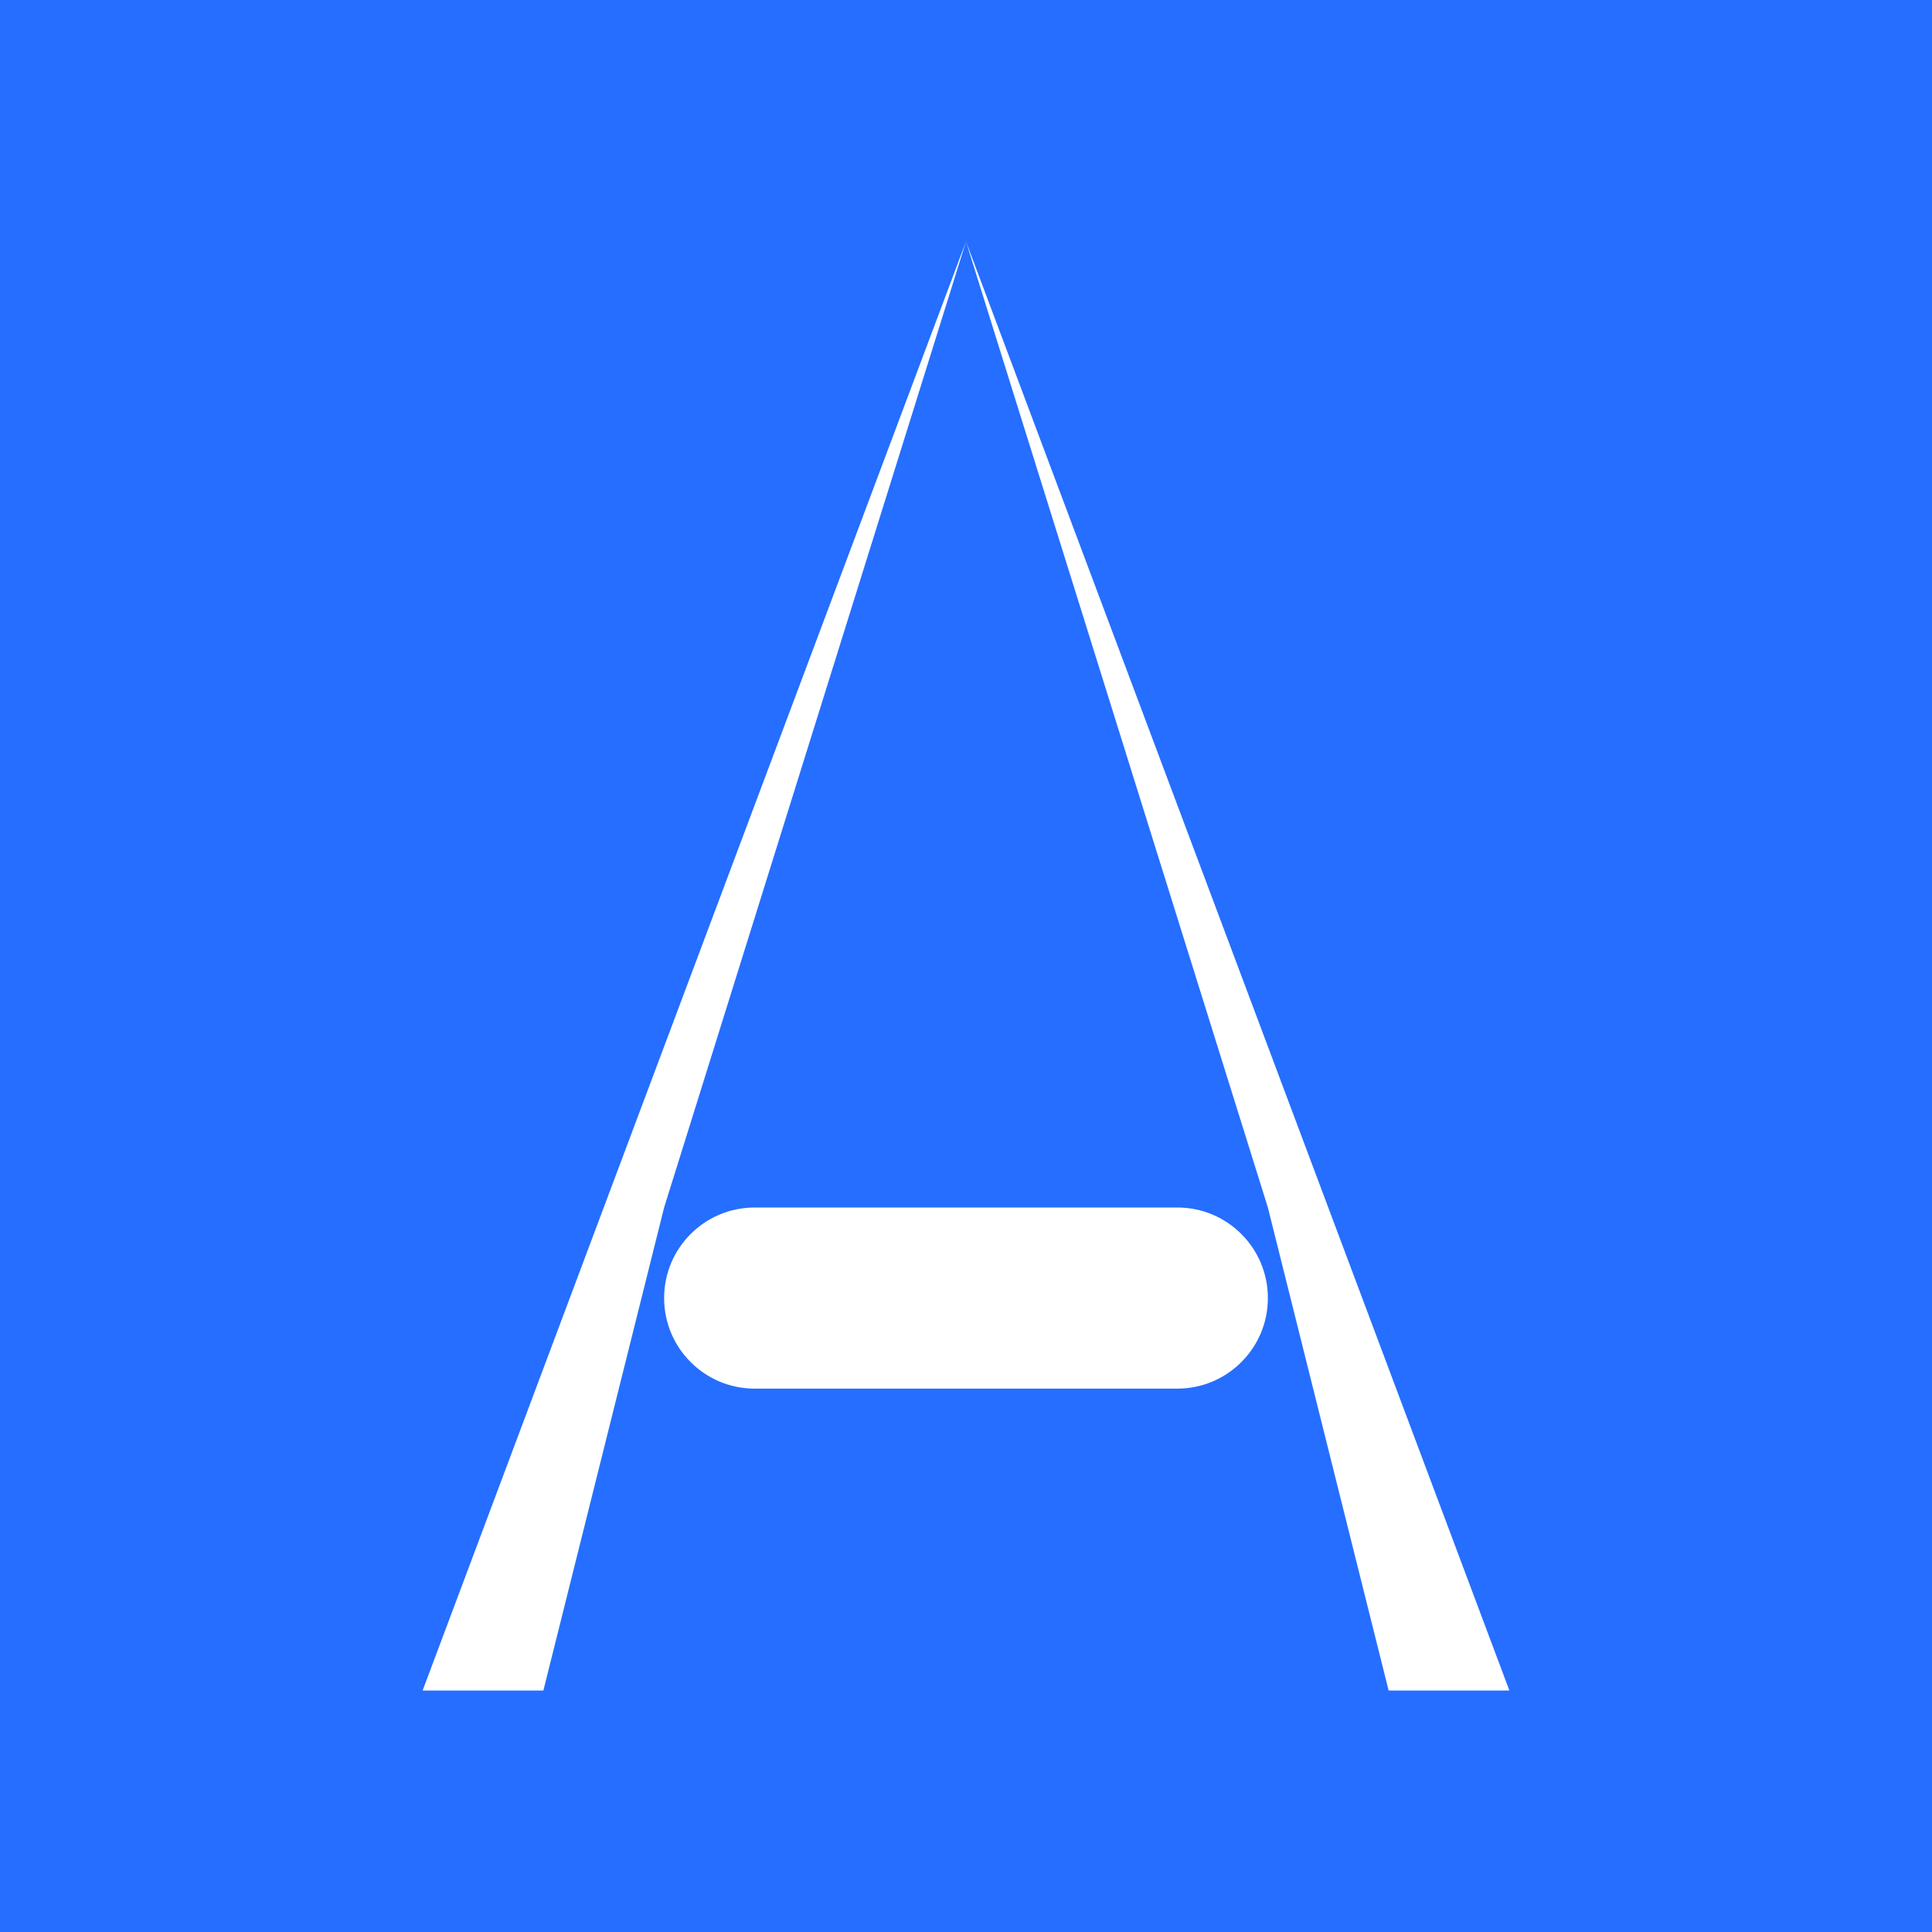
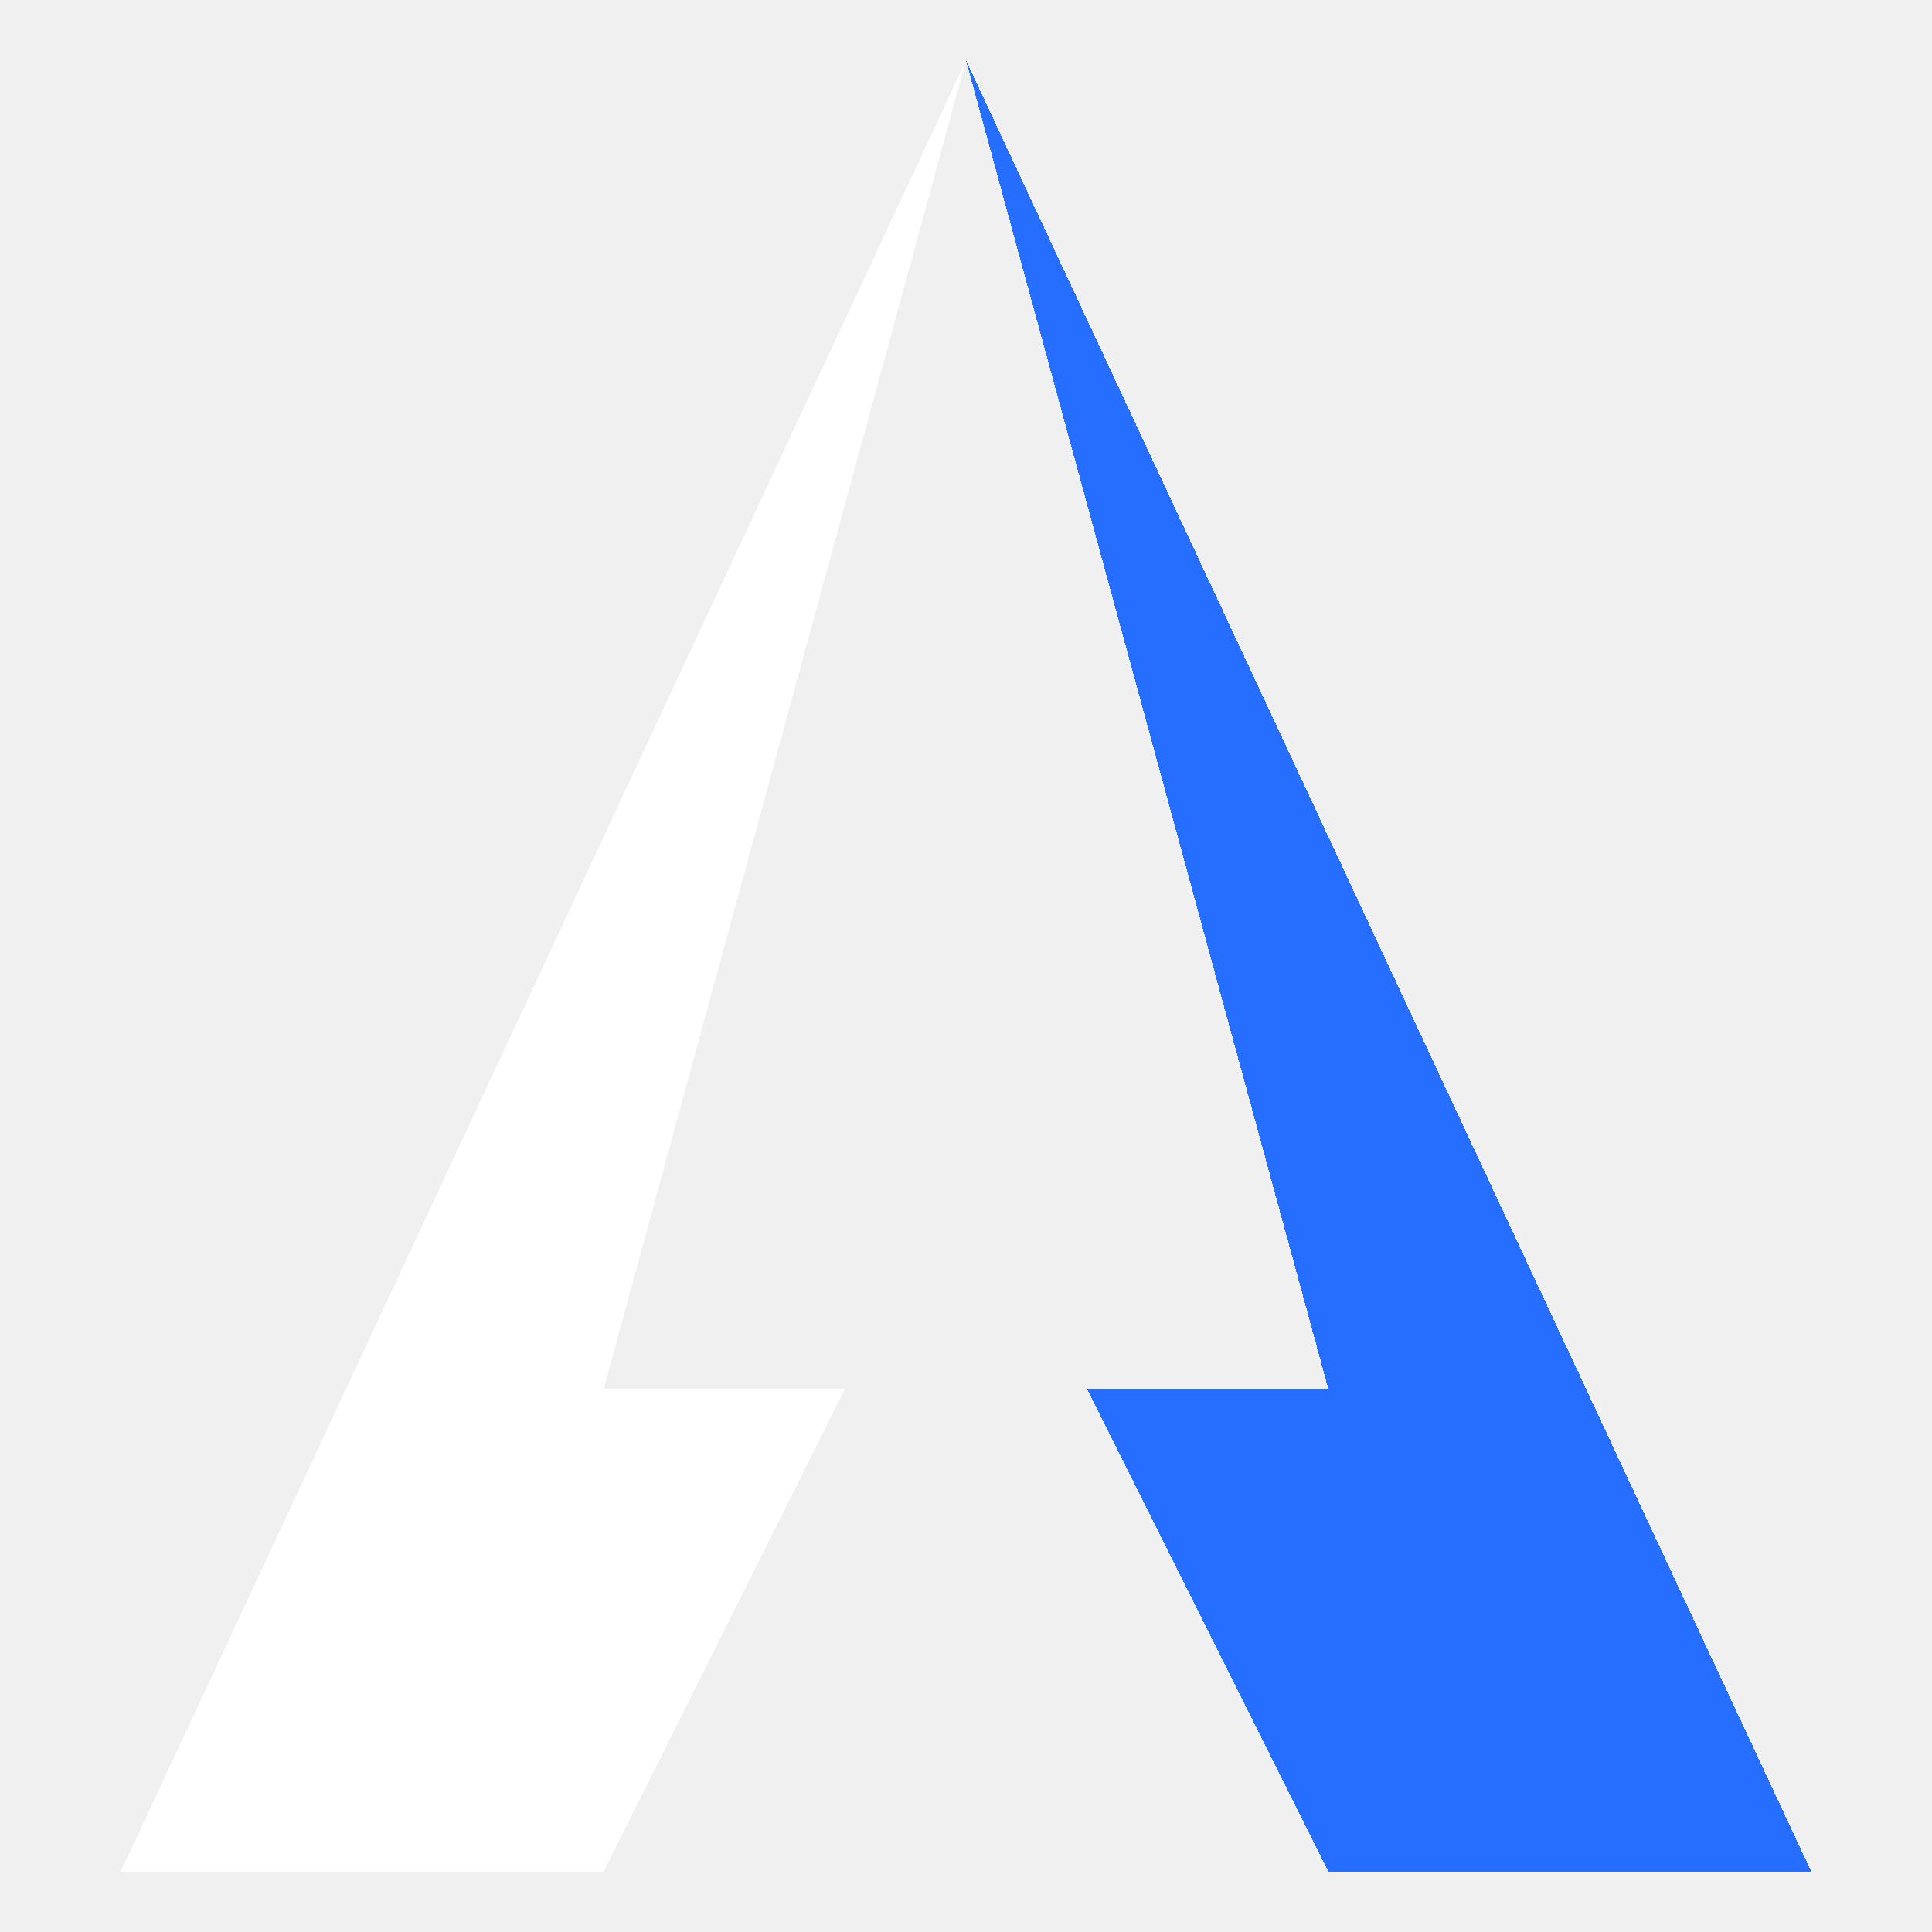
- <svg xmlns="http://www.w3.org/2000/svg" viewBox="0 0 64 64" width="64" height="64">
-   <rect width="64" height="64" fill="#256EFF" />
-   <path d="M 32 8 L 14 56 L 18 56 L 20 48 L 22 40 Z" fill="#FFFFFF" stroke="none" opacity="1" />
-   <path d="M 32 8 L 50 56 L 46 56 L 44 48 L 42 40 Z" fill="#FFFFFF" stroke="none" opacity="1" />
-   <rect x="22" y="40" width="20" height="6" fill="#FFFFFF" rx="3" opacity="1" />
+ <svg xmlns="http://www.w3.org/2000/svg" viewBox="0 0 64 64" width="64" height="64" shape-rendering="crispEdges">
+   <path d="M 32 2 L 4 62 L 20 62 L 24 54 L 28 46 L 20 46 Z" fill="#FFFFFF" stroke="none" opacity="1" />
+   <path d="M 32 2 L 60 62 L 44 62 L 40 54 L 36 46 L 44 46 Z" fill="#256EFF" stroke="none" opacity="1" />
</svg>
